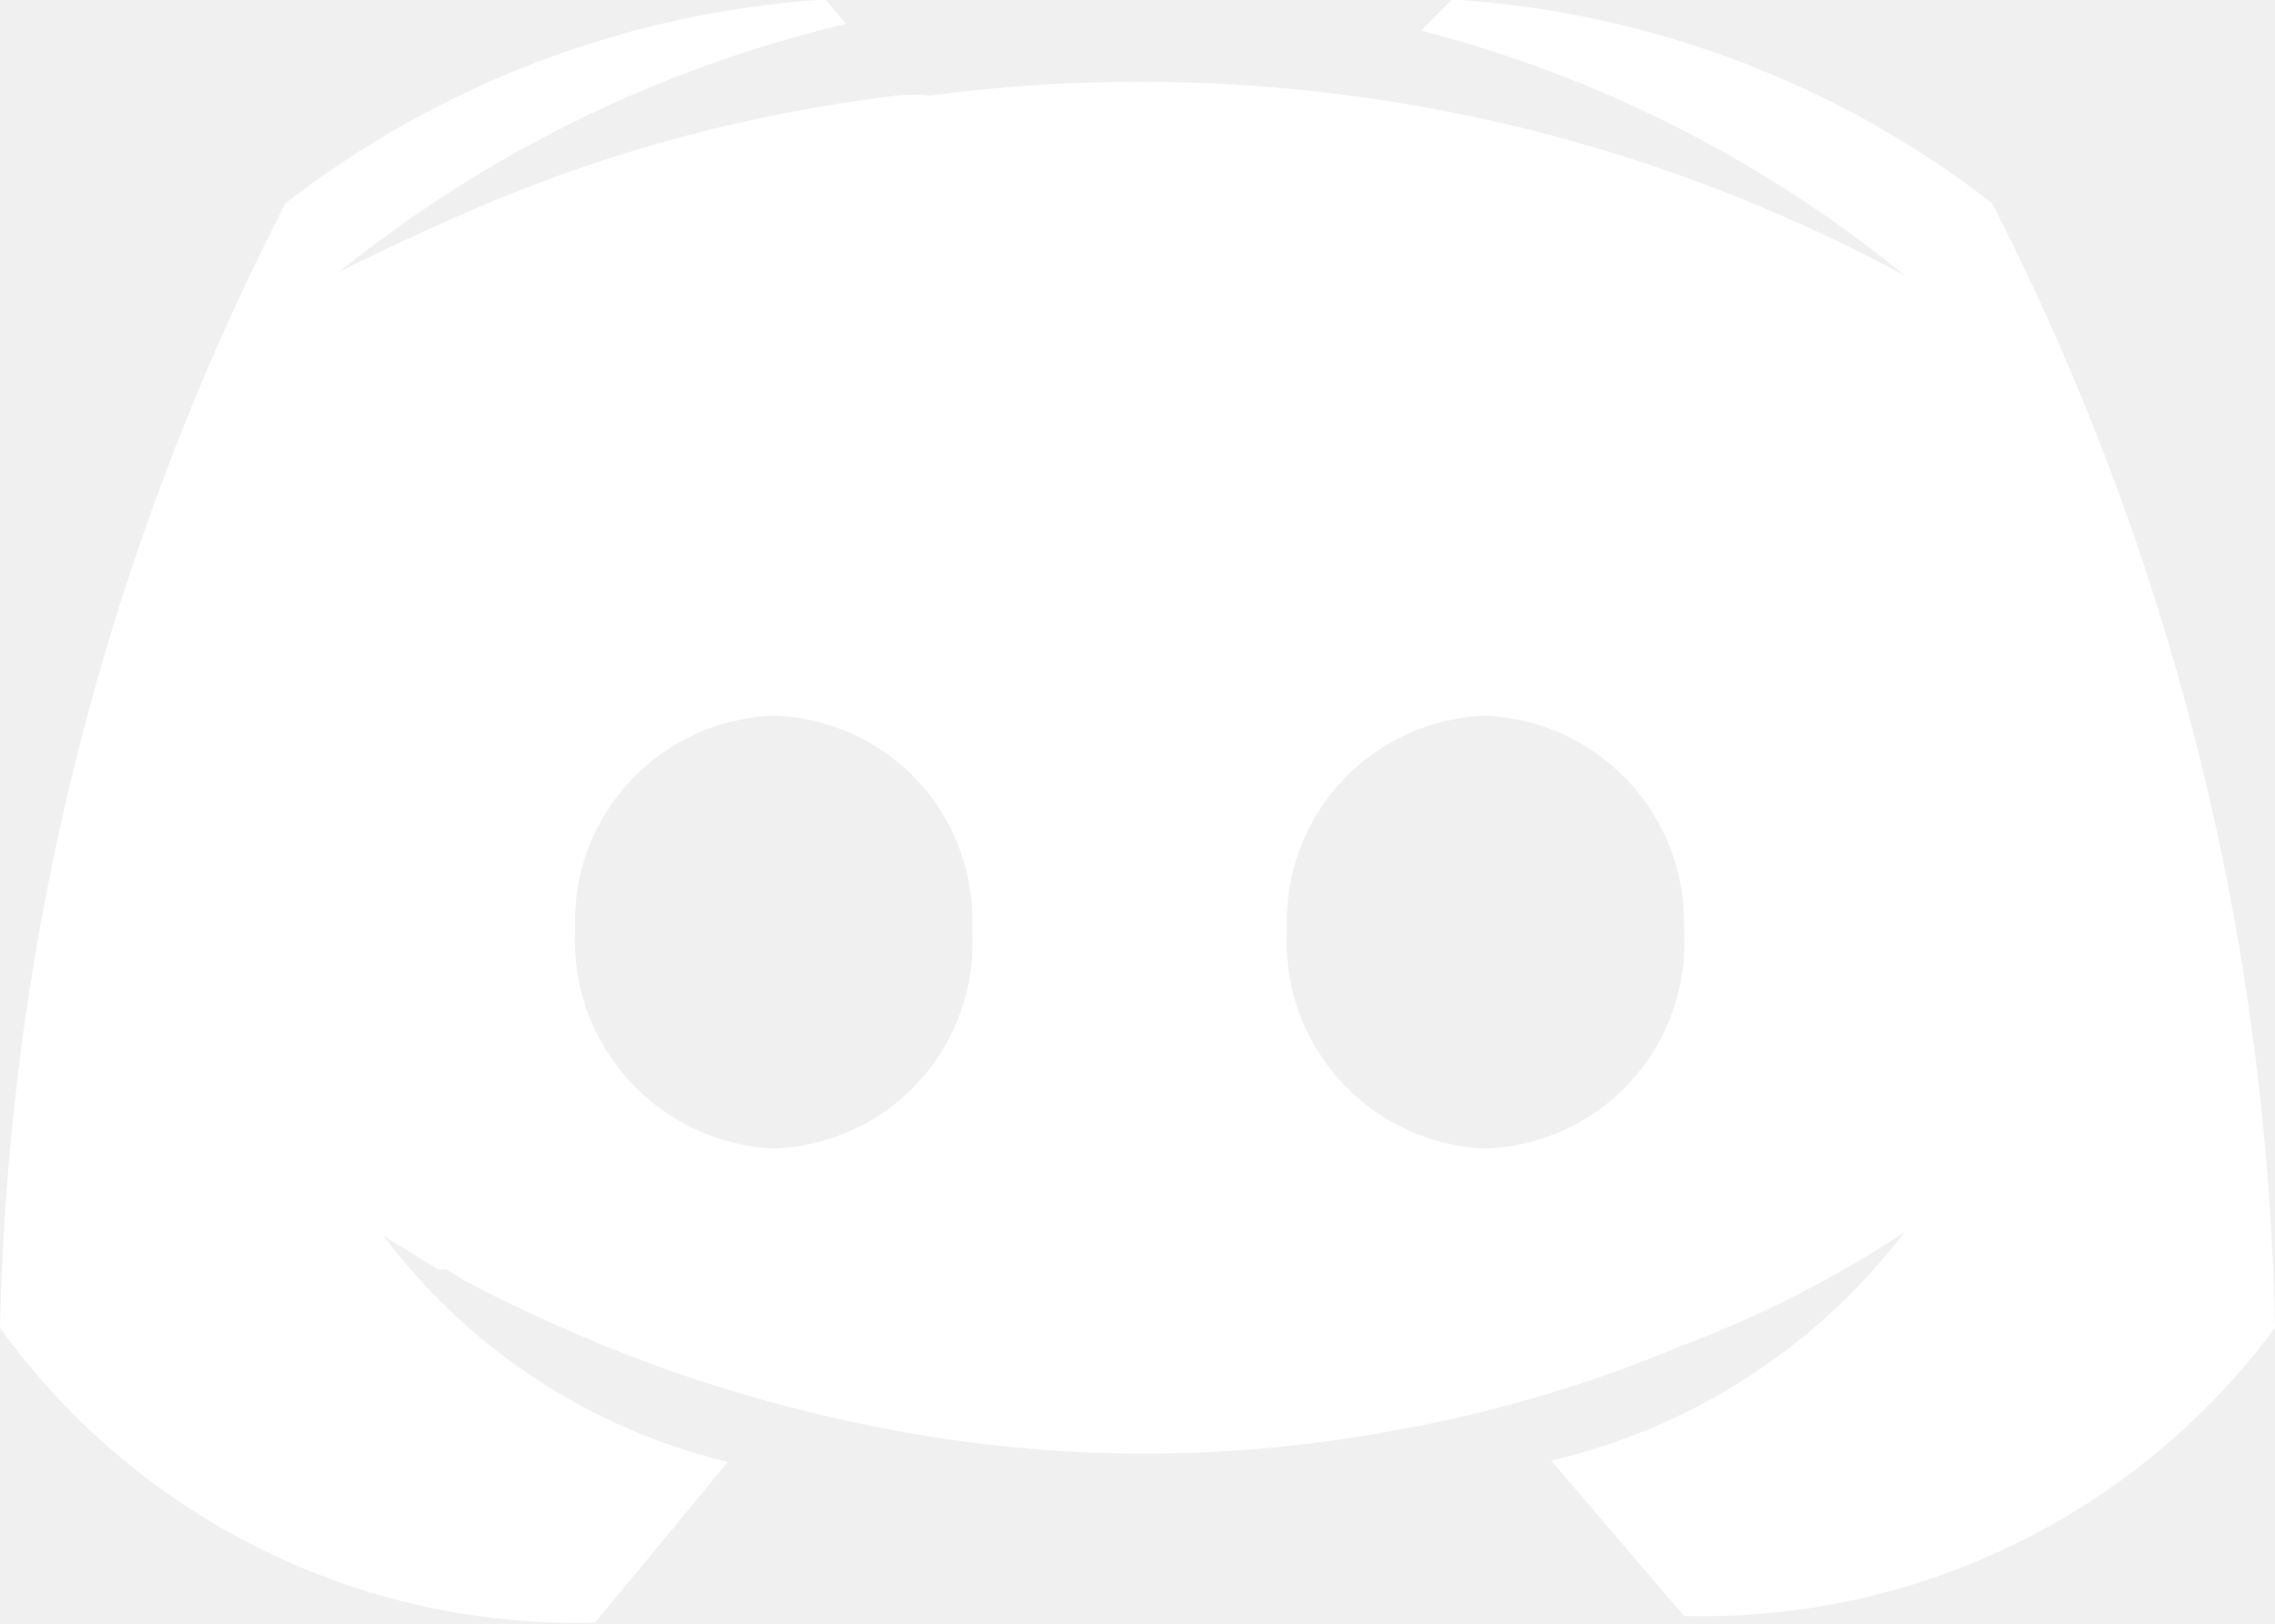
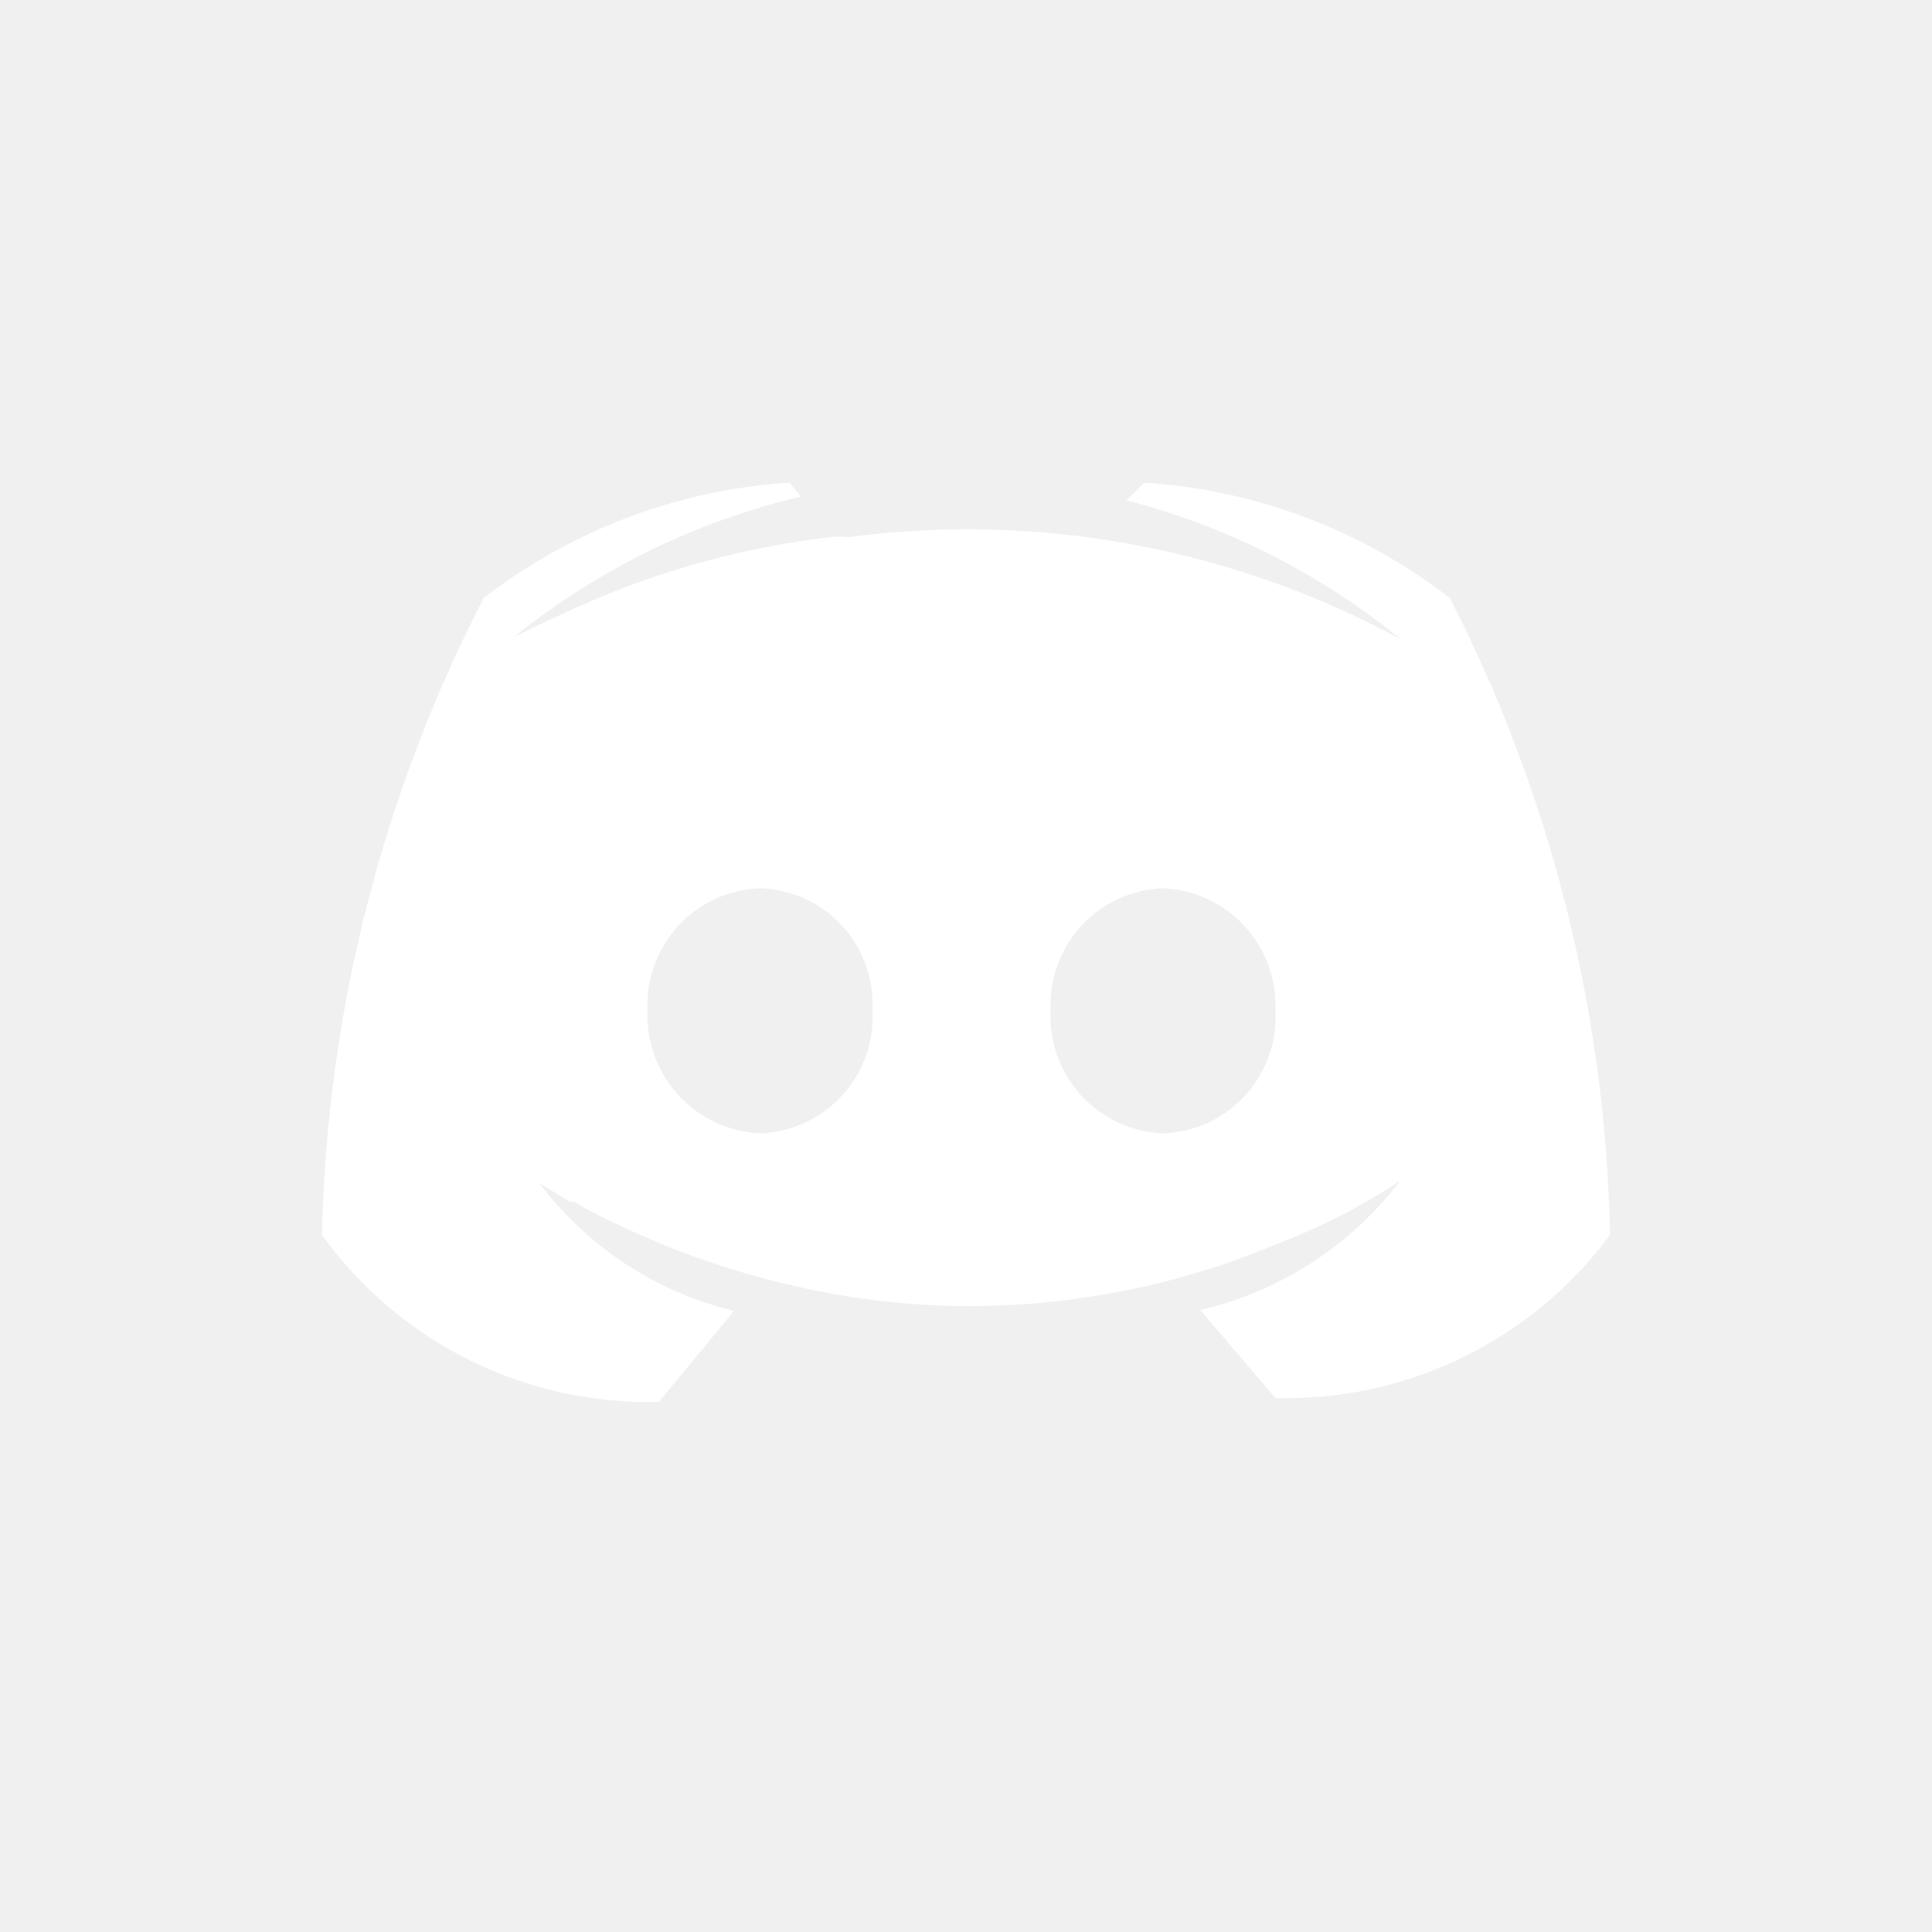
- <svg xmlns="http://www.w3.org/2000/svg" viewBox="0 0 17.13 12.23">
-   <defs>
-     <style>.cls-1{fill:#fff;}</style>
-   </defs>
-   <g id="Layer_2" data-name="Layer 2">
-     <g id="Layer_1-2" data-name="Layer 1">
-       <path class="cls-1" d="M15,1.53A7.4,7.4,0,0,0,11,0h-.07L10.7.23a9.55,9.55,0,0,1,3.65,1.85A12.09,12.09,0,0,0,7,.72a1.07,1.07,0,0,0-.25,0,11.5,11.5,0,0,0-3.33.92c-.54.24-.87.41-.87.41A9.62,9.62,0,0,1,6.37.18L6.22,0H6.15a7.42,7.42,0,0,0-4,1.53A19.39,19.39,0,0,0,0,10a5.34,5.34,0,0,0,4.48,2.22s.54-.65,1-1.21A4.58,4.58,0,0,1,2.89,9.31l.41.25.06,0,.13.08c.37.2.74.36,1.07.5a11.39,11.39,0,0,0,2.16.63,10.27,10.27,0,0,0,3.8,0,10.22,10.22,0,0,0,2.13-.63,8.43,8.43,0,0,0,1.69-.86A4.68,4.68,0,0,1,11.68,11l1,1.17A5.36,5.36,0,0,0,17.13,10,19.39,19.39,0,0,0,15,1.53ZM5.83,8.65A1.57,1.57,0,0,1,4.33,7a1.55,1.55,0,0,1,1.5-1.61A1.54,1.54,0,0,1,7.32,7,1.55,1.55,0,0,1,5.83,8.65Zm5.35,0A1.56,1.56,0,0,1,9.69,7a1.55,1.55,0,0,1,1.49-1.61A1.56,1.56,0,0,1,12.68,7,1.55,1.55,0,0,1,11.18,8.65Z" />
+ <svg xmlns="http://www.w3.org/2000/svg" width="24px" height="24px" viewBox="0 0 24 24" version="1.1">
+   <g id="discord" stroke="none" stroke-width="1" fill="none" fill-rule="evenodd">
+     <rect id="16x16" x="0" y="0" width="24" height="24" />
+     <g transform="translate(4, 6)" fill="#FFFFFF" fill-rule="nonzero" id="Shape">
+       <path d="M14.011,1.429 C12.933,0.595 11.633,0.098 10.274,0 L10.209,0 L9.994,0.215 C11.242,0.538 12.405,1.127 13.403,1.943 C11.307,0.805 8.903,0.36 6.538,0.673 C6.461,0.663 6.382,0.663 6.305,0.673 C5.231,0.801 4.182,1.09 3.194,1.532 C2.69,1.756 2.382,1.915 2.382,1.915 C3.426,1.074 4.645,0.477 5.95,0.168 L5.81,0 L5.744,0 C4.386,0.099 3.086,0.596 2.008,1.429 C0.746,3.879 0.059,6.585 0,9.34 C0.965,10.682 2.532,11.459 4.184,11.414 C4.184,11.414 4.689,10.807 5.119,10.284 C4.152,10.052 3.297,9.49 2.699,8.696 L3.082,8.929 L3.138,8.929 L3.26,9.004 C3.605,9.191 3.951,9.34 4.259,9.471 C4.911,9.733 5.586,9.93 6.277,10.06 C7.45,10.28 8.653,10.28 9.826,10.06 C10.509,9.936 11.176,9.739 11.816,9.471 C12.37,9.264 12.9,8.994 13.394,8.668 C12.778,9.476 11.899,10.044 10.91,10.274 L11.844,11.367 C13.477,11.41 15.028,10.654 16,9.34 C15.947,6.586 15.267,3.881 14.011,1.429 Z M5.445,8.079 C5.055,8.062 4.687,7.89 4.424,7.601 C4.161,7.311 4.024,6.929 4.044,6.538 C4.029,6.153 4.169,5.777 4.432,5.495 C4.695,5.212 5.06,5.047 5.445,5.034 C5.83,5.047 6.194,5.212 6.456,5.495 C6.718,5.778 6.855,6.154 6.837,6.538 C6.863,6.929 6.729,7.313 6.467,7.603 C6.205,7.893 5.836,8.065 5.445,8.079 Z M10.442,8.079 C10.053,8.063 9.686,7.89 9.424,7.6 C9.162,7.31 9.028,6.928 9.051,6.538 C9.036,6.154 9.174,5.78 9.435,5.498 C9.696,5.216 10.058,5.049 10.442,5.034 C11.244,5.065 11.87,5.737 11.844,6.538 C11.869,6.93 11.734,7.316 11.47,7.606 C11.206,7.897 10.835,8.068 10.442,8.079 Z" />
    </g>
  </g>
</svg>
